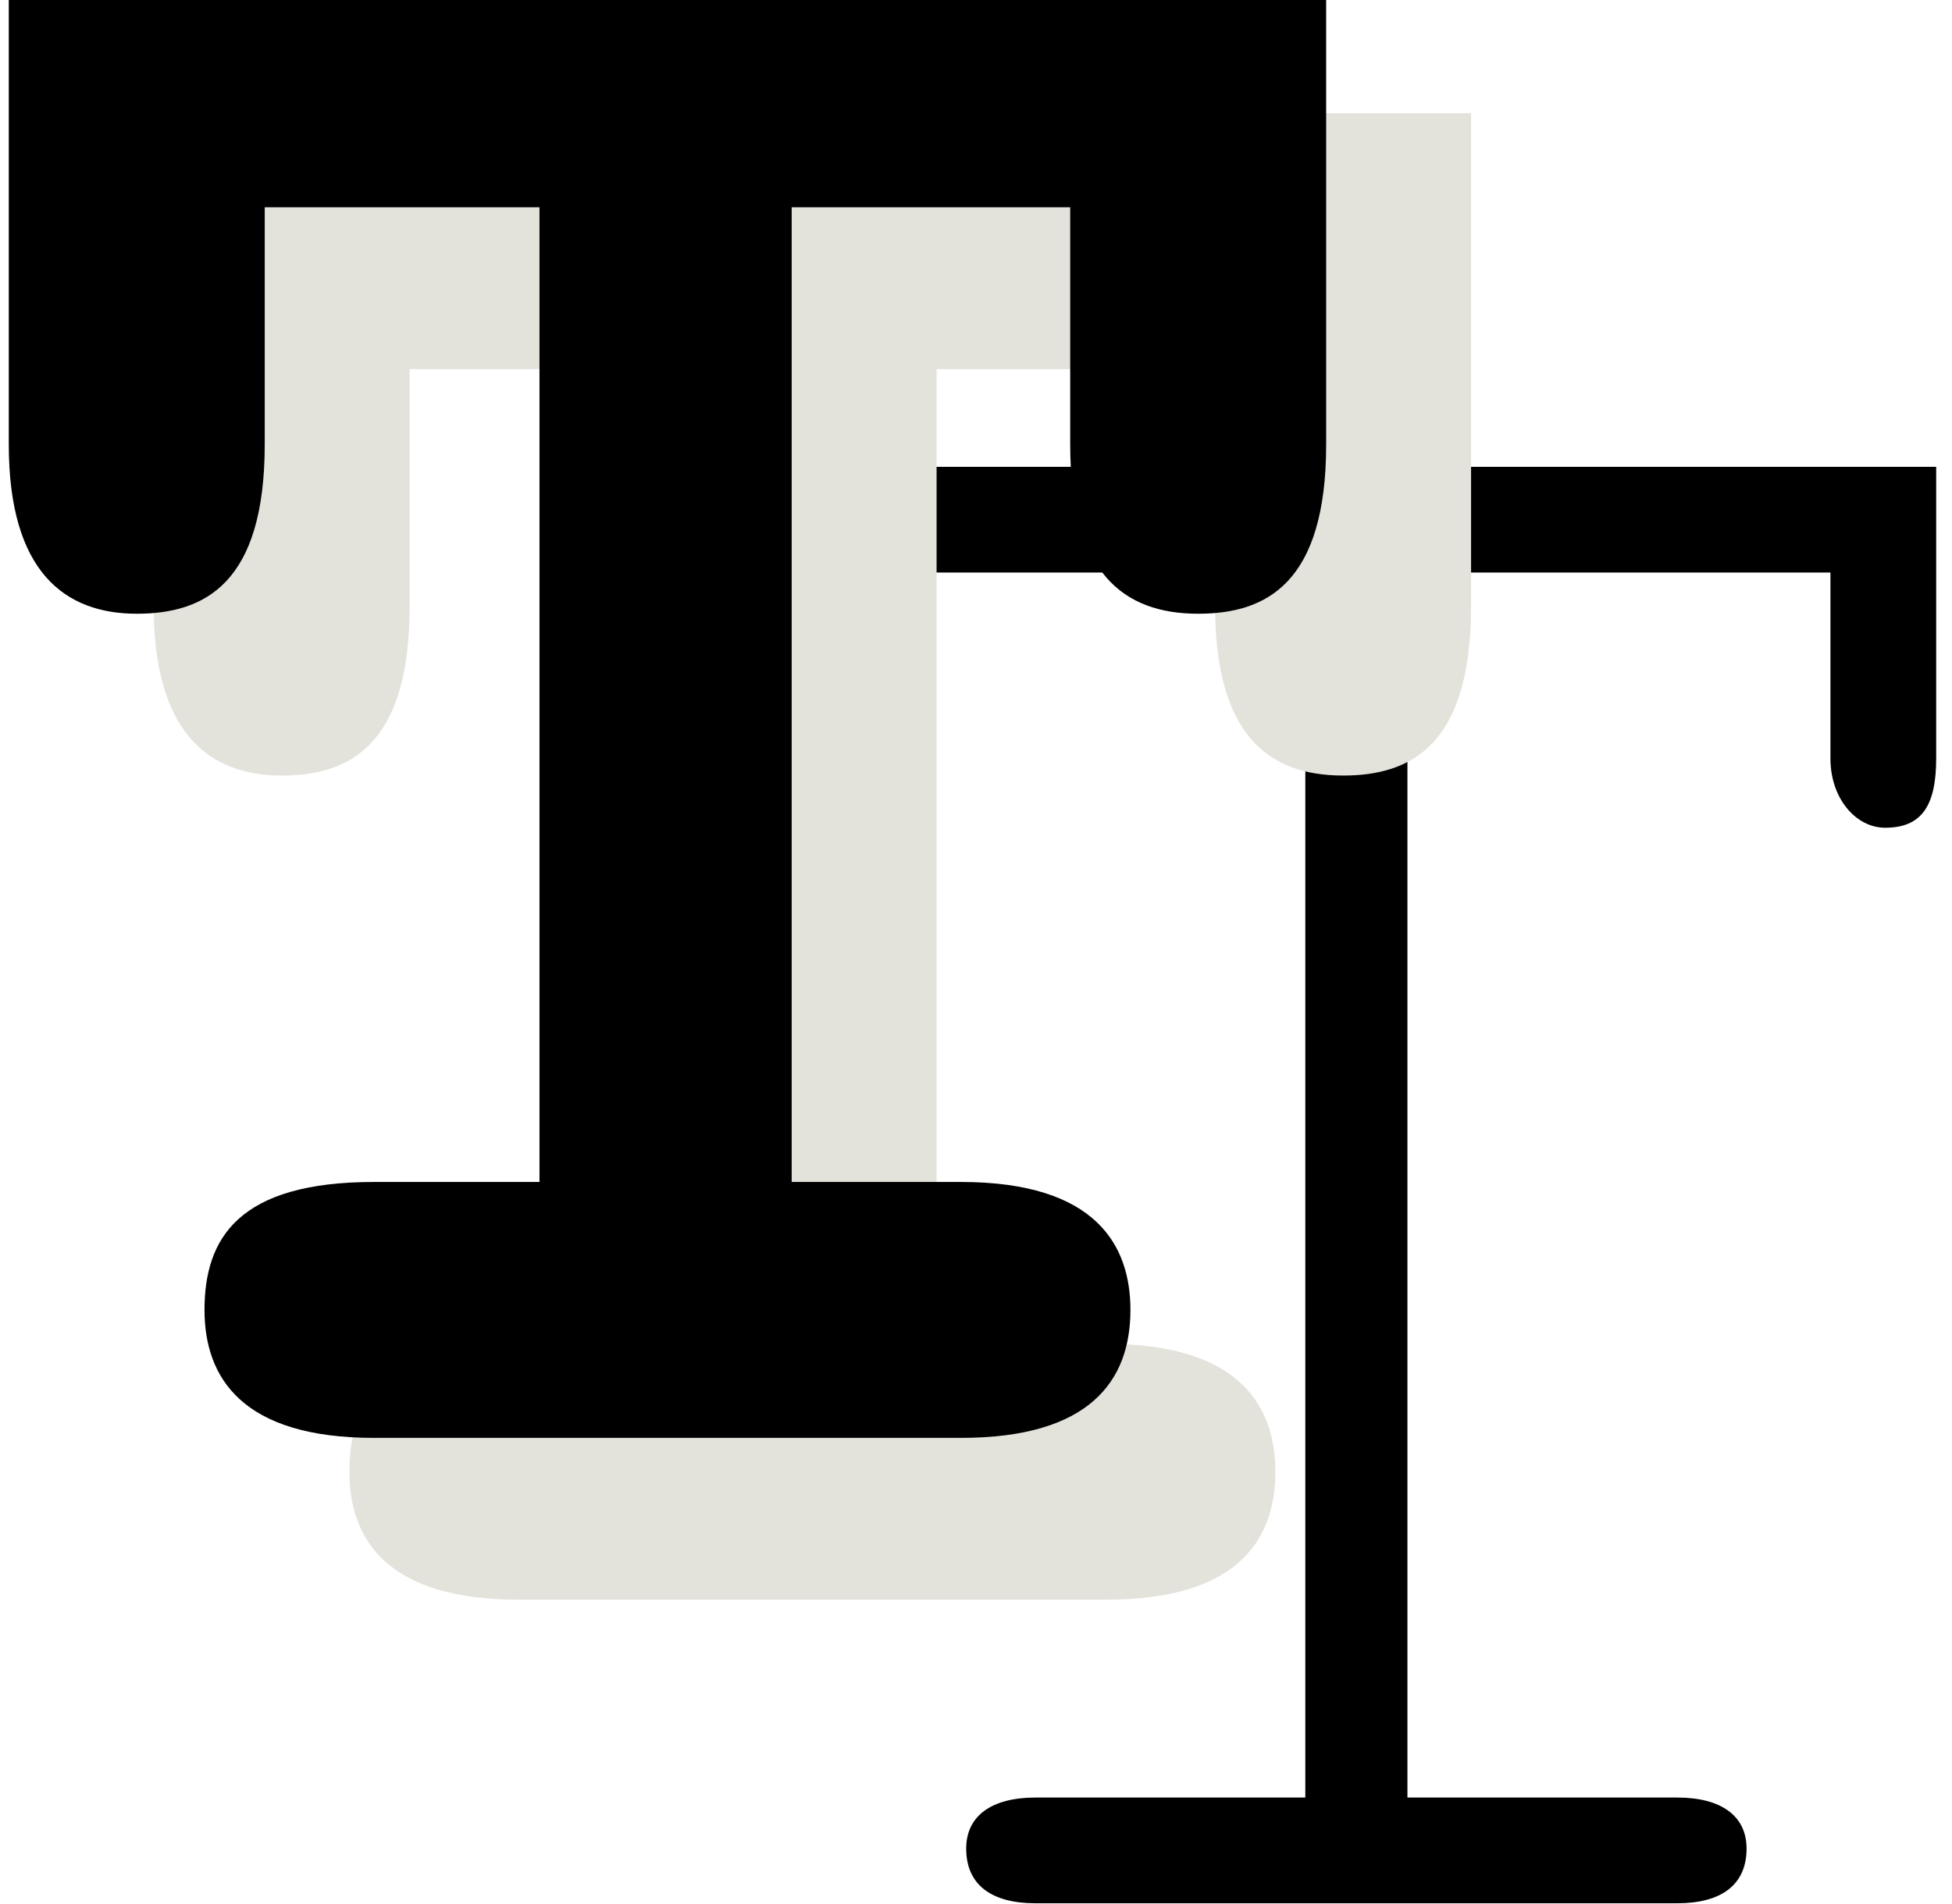
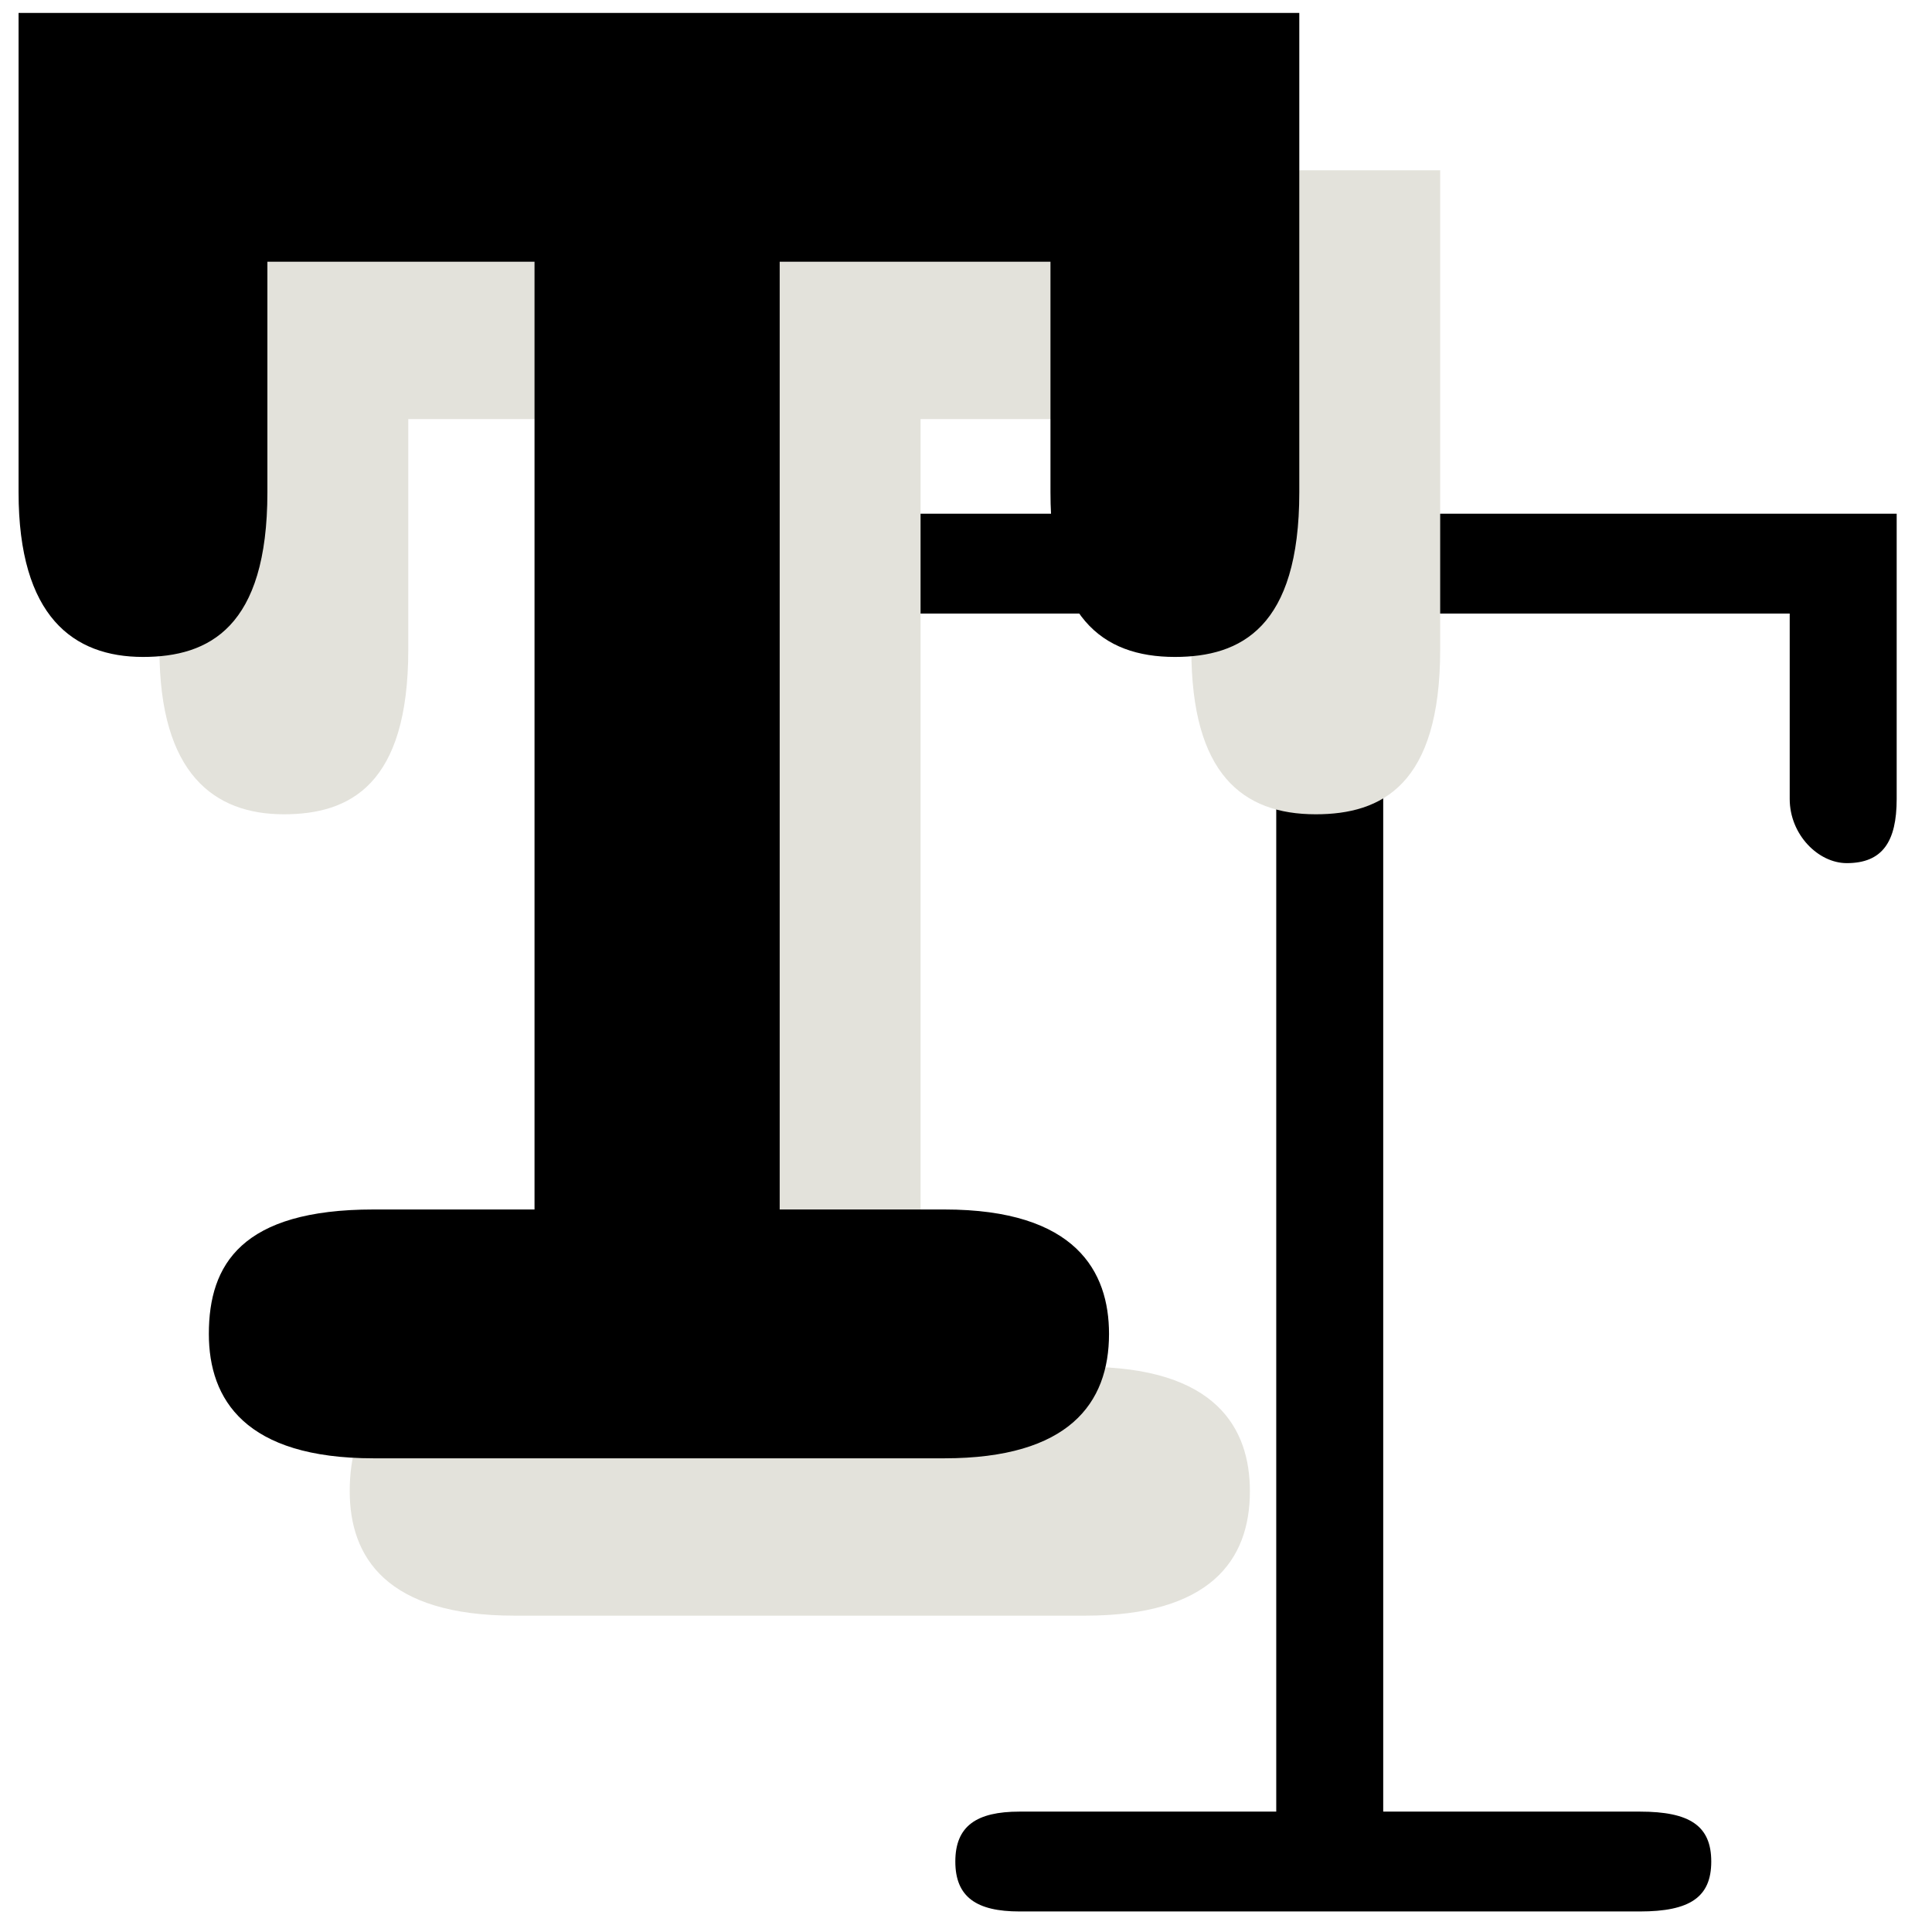
- <svg xmlns="http://www.w3.org/2000/svg" width="31.611" height="30.833" viewBox="0 0 8.364 8.158" version="1.1" id="svg8">
+ <svg xmlns="http://www.w3.org/2000/svg" width="16" height="16" viewBox="0 0 4.233 4.233" version="1.1" id="svg8">
  <defs id="defs1" />
  <g id="layer1" transform="translate(-48.88345,-82.28076)">
-     <text xml:space="preserve" style="font-style:normal;font-weight:normal;font-size:10.924px;line-height:1.25;font-family:sans-serif;letter-spacing:0px;word-spacing:0px;fill:#000000;fill-opacity:1;stroke:none;stroke-width:0.273" x="51.414" y="90.439" id="text4487">
-       <tspan id="tspan4485" x="51.414" y="90.439" style="font-style:normal;font-variant:normal;font-weight:normal;font-stretch:normal;font-family:'TeX Gyre Cursor';-inkscape-font-specification:'TeX Gyre Cursor';stroke-width:0.273">T</tspan>
+     <text xml:space="preserve" style="font-style:normal;font-weight:normal;font-size:5.43px;line-height:1.25;font-family:sans-serif;letter-spacing:0px;word-spacing:0px;fill:#000000;fill-opacity:1;stroke:none;stroke-width:0.136" x="50.163" y="86.468" id="text4487">
+       <tspan id="tspan4485" x="50.163" y="86.468" style="font-style:normal;font-variant:normal;font-weight:normal;font-stretch:normal;font-family:'TeX Gyre Cursor';-inkscape-font-specification:'TeX Gyre Cursor';stroke-width:0.136">T</tspan>
    </text>
-     <g id="g4529" transform="matrix(1.032181,0,0,1.032181,14.09706,23.03654)">
+     <g id="g4529" transform="matrix(0.5131101,0,0,0.5131101,31.61268,52.96156)">
      <text id="text4487-8-6" y="64.039" x="33.904" style="font-style:normal;font-weight:normal;font-size:10.583px;line-height:1.25;font-family:sans-serif;letter-spacing:0px;word-spacing:0px;fill:#e3e2db;fill-opacity:1;stroke:none;stroke-width:0.265" xml:space="preserve">
        <tspan style="font-style:normal;font-variant:normal;font-weight:bold;font-stretch:normal;font-family:'TeX Gyre Cursor';-inkscape-font-specification:'TeX Gyre Cursor Bold';fill:#e3e2db;stroke-width:0.265" y="64.039" x="33.904" id="tspan4485-9-0">T</tspan>
      </text>
      <text id="text4487-8" y="63.366" x="33.3" style="font-style:normal;font-weight:normal;font-size:10.583px;line-height:1.25;font-family:sans-serif;letter-spacing:0px;word-spacing:0px;fill:#000000;fill-opacity:1;stroke:none;stroke-width:0.265" xml:space="preserve">
        <tspan style="font-style:normal;font-variant:normal;font-weight:bold;font-stretch:normal;font-family:'TeX Gyre Cursor';-inkscape-font-specification:'TeX Gyre Cursor Bold';stroke-width:0.265" y="63.366" x="33.3" id="tspan4485-9">T</tspan>
      </text>
    </g>
  </g>
</svg>
